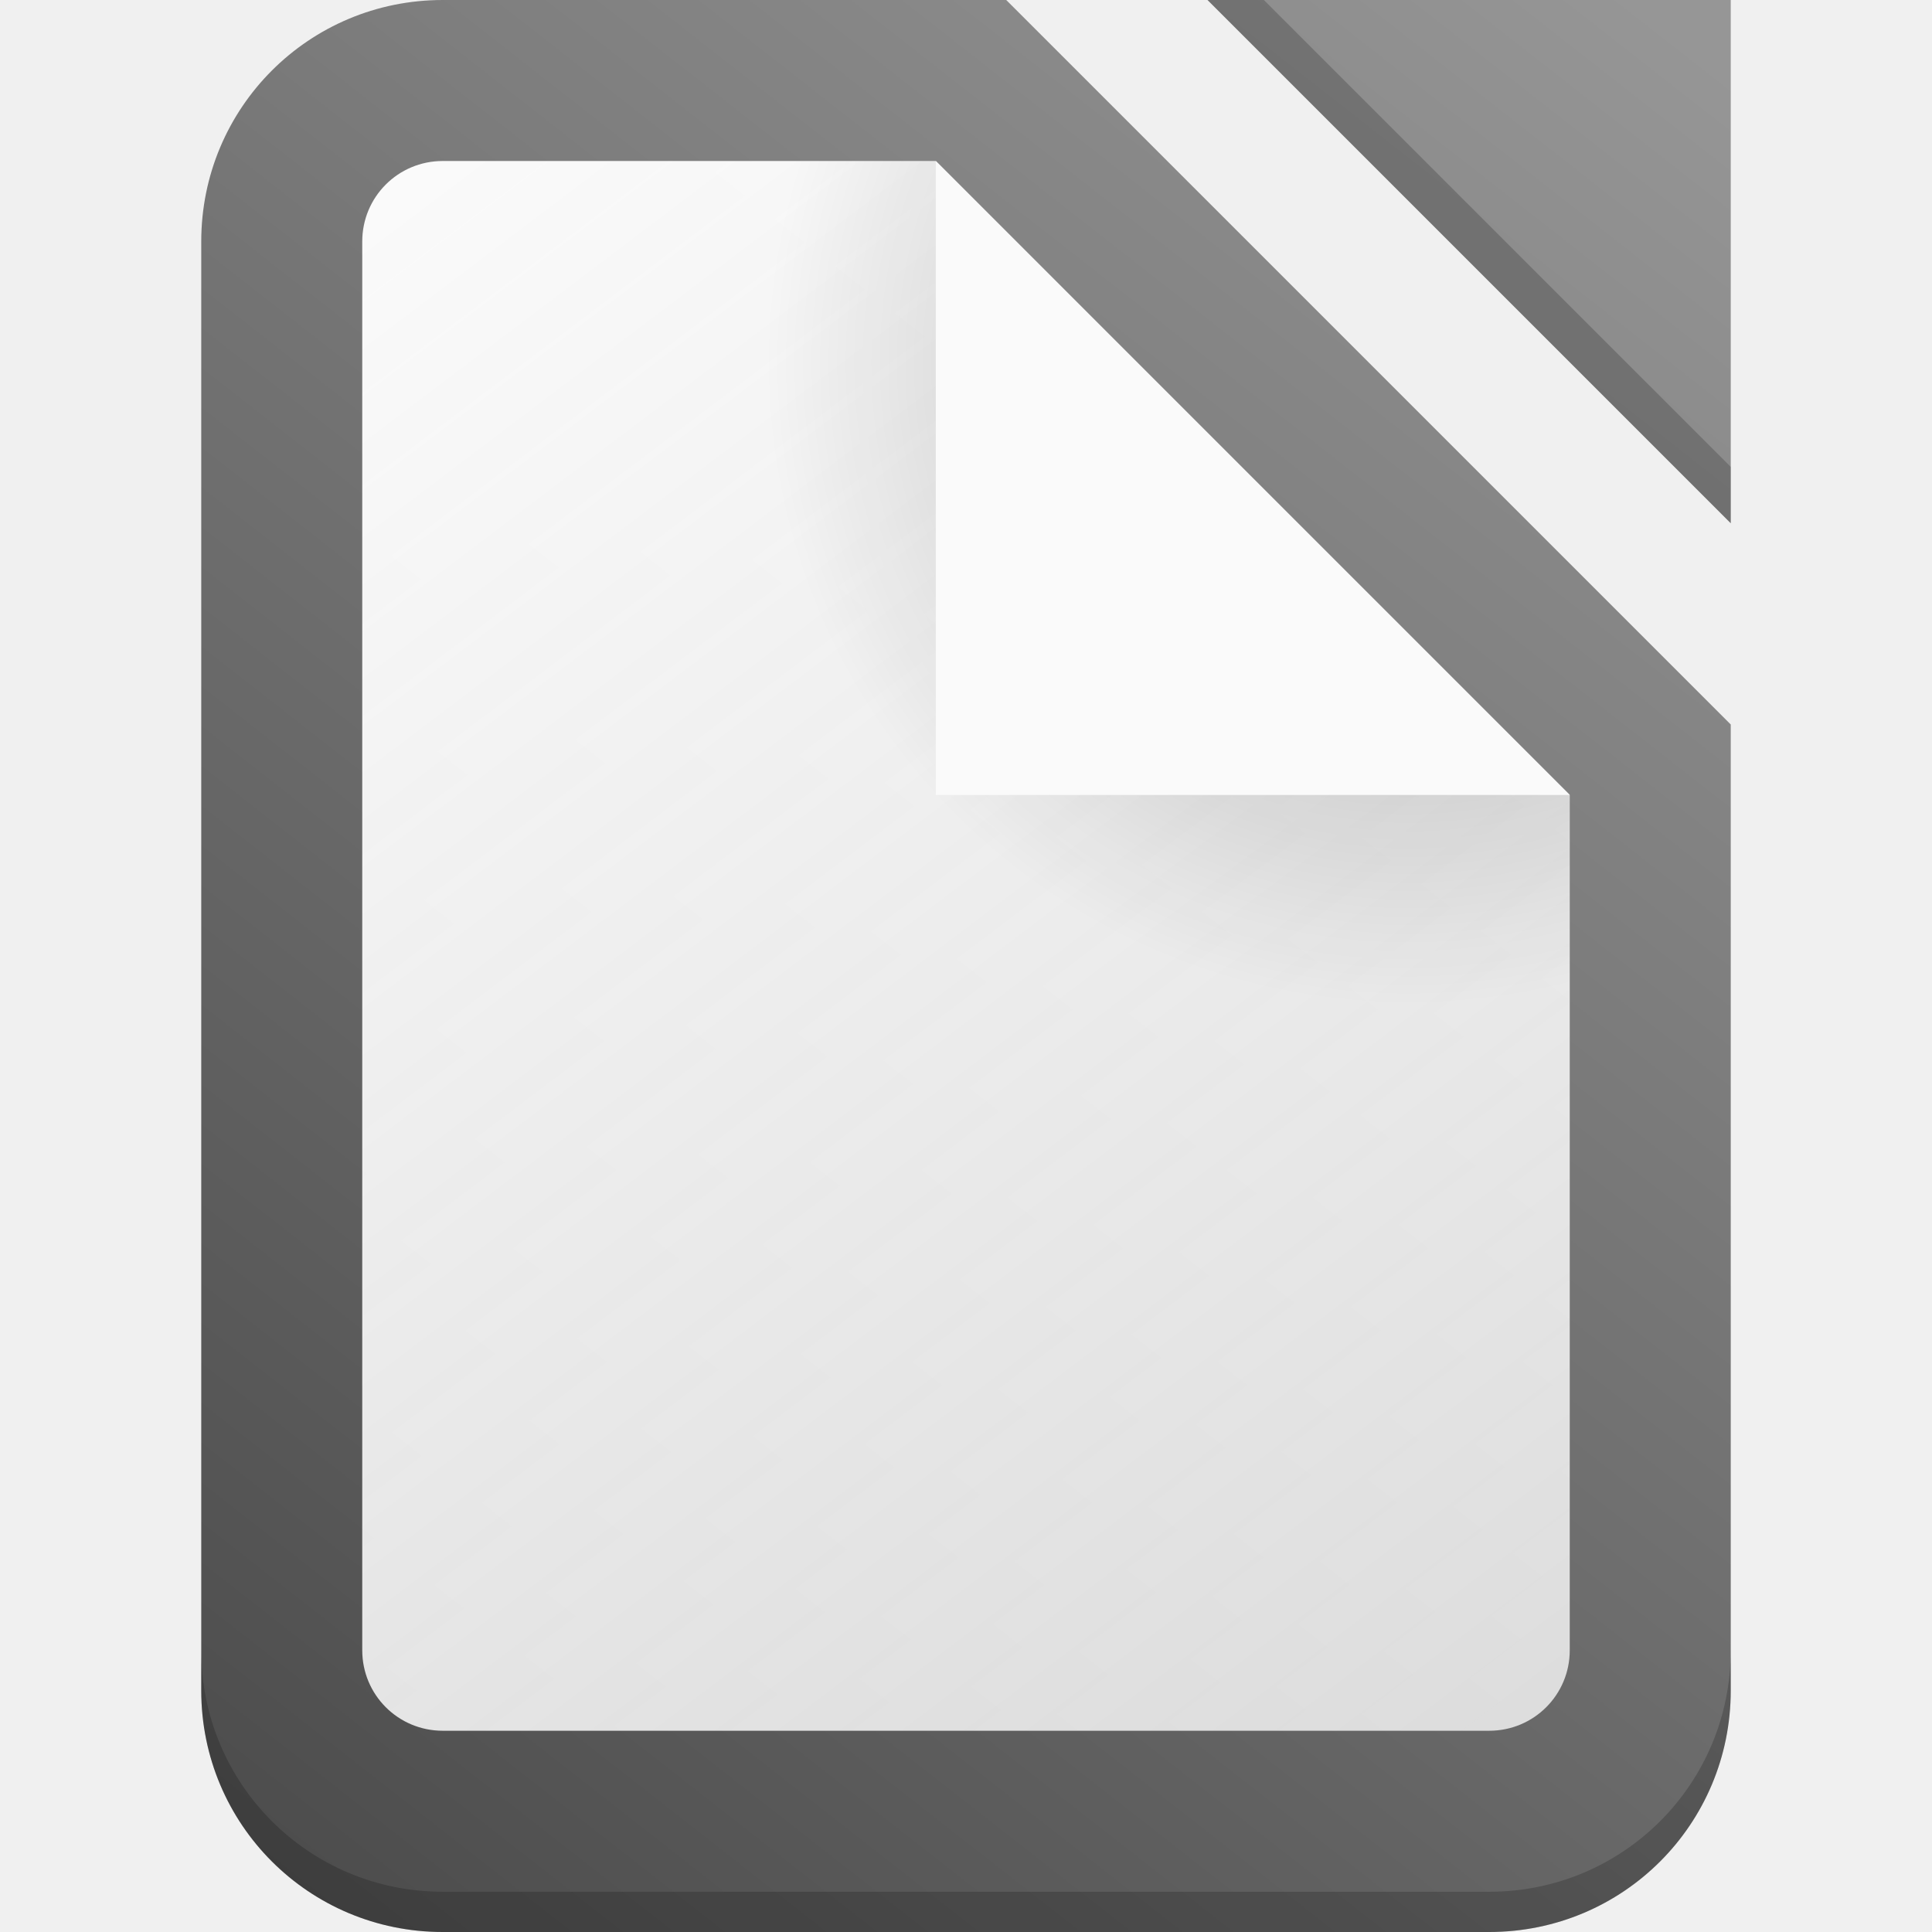
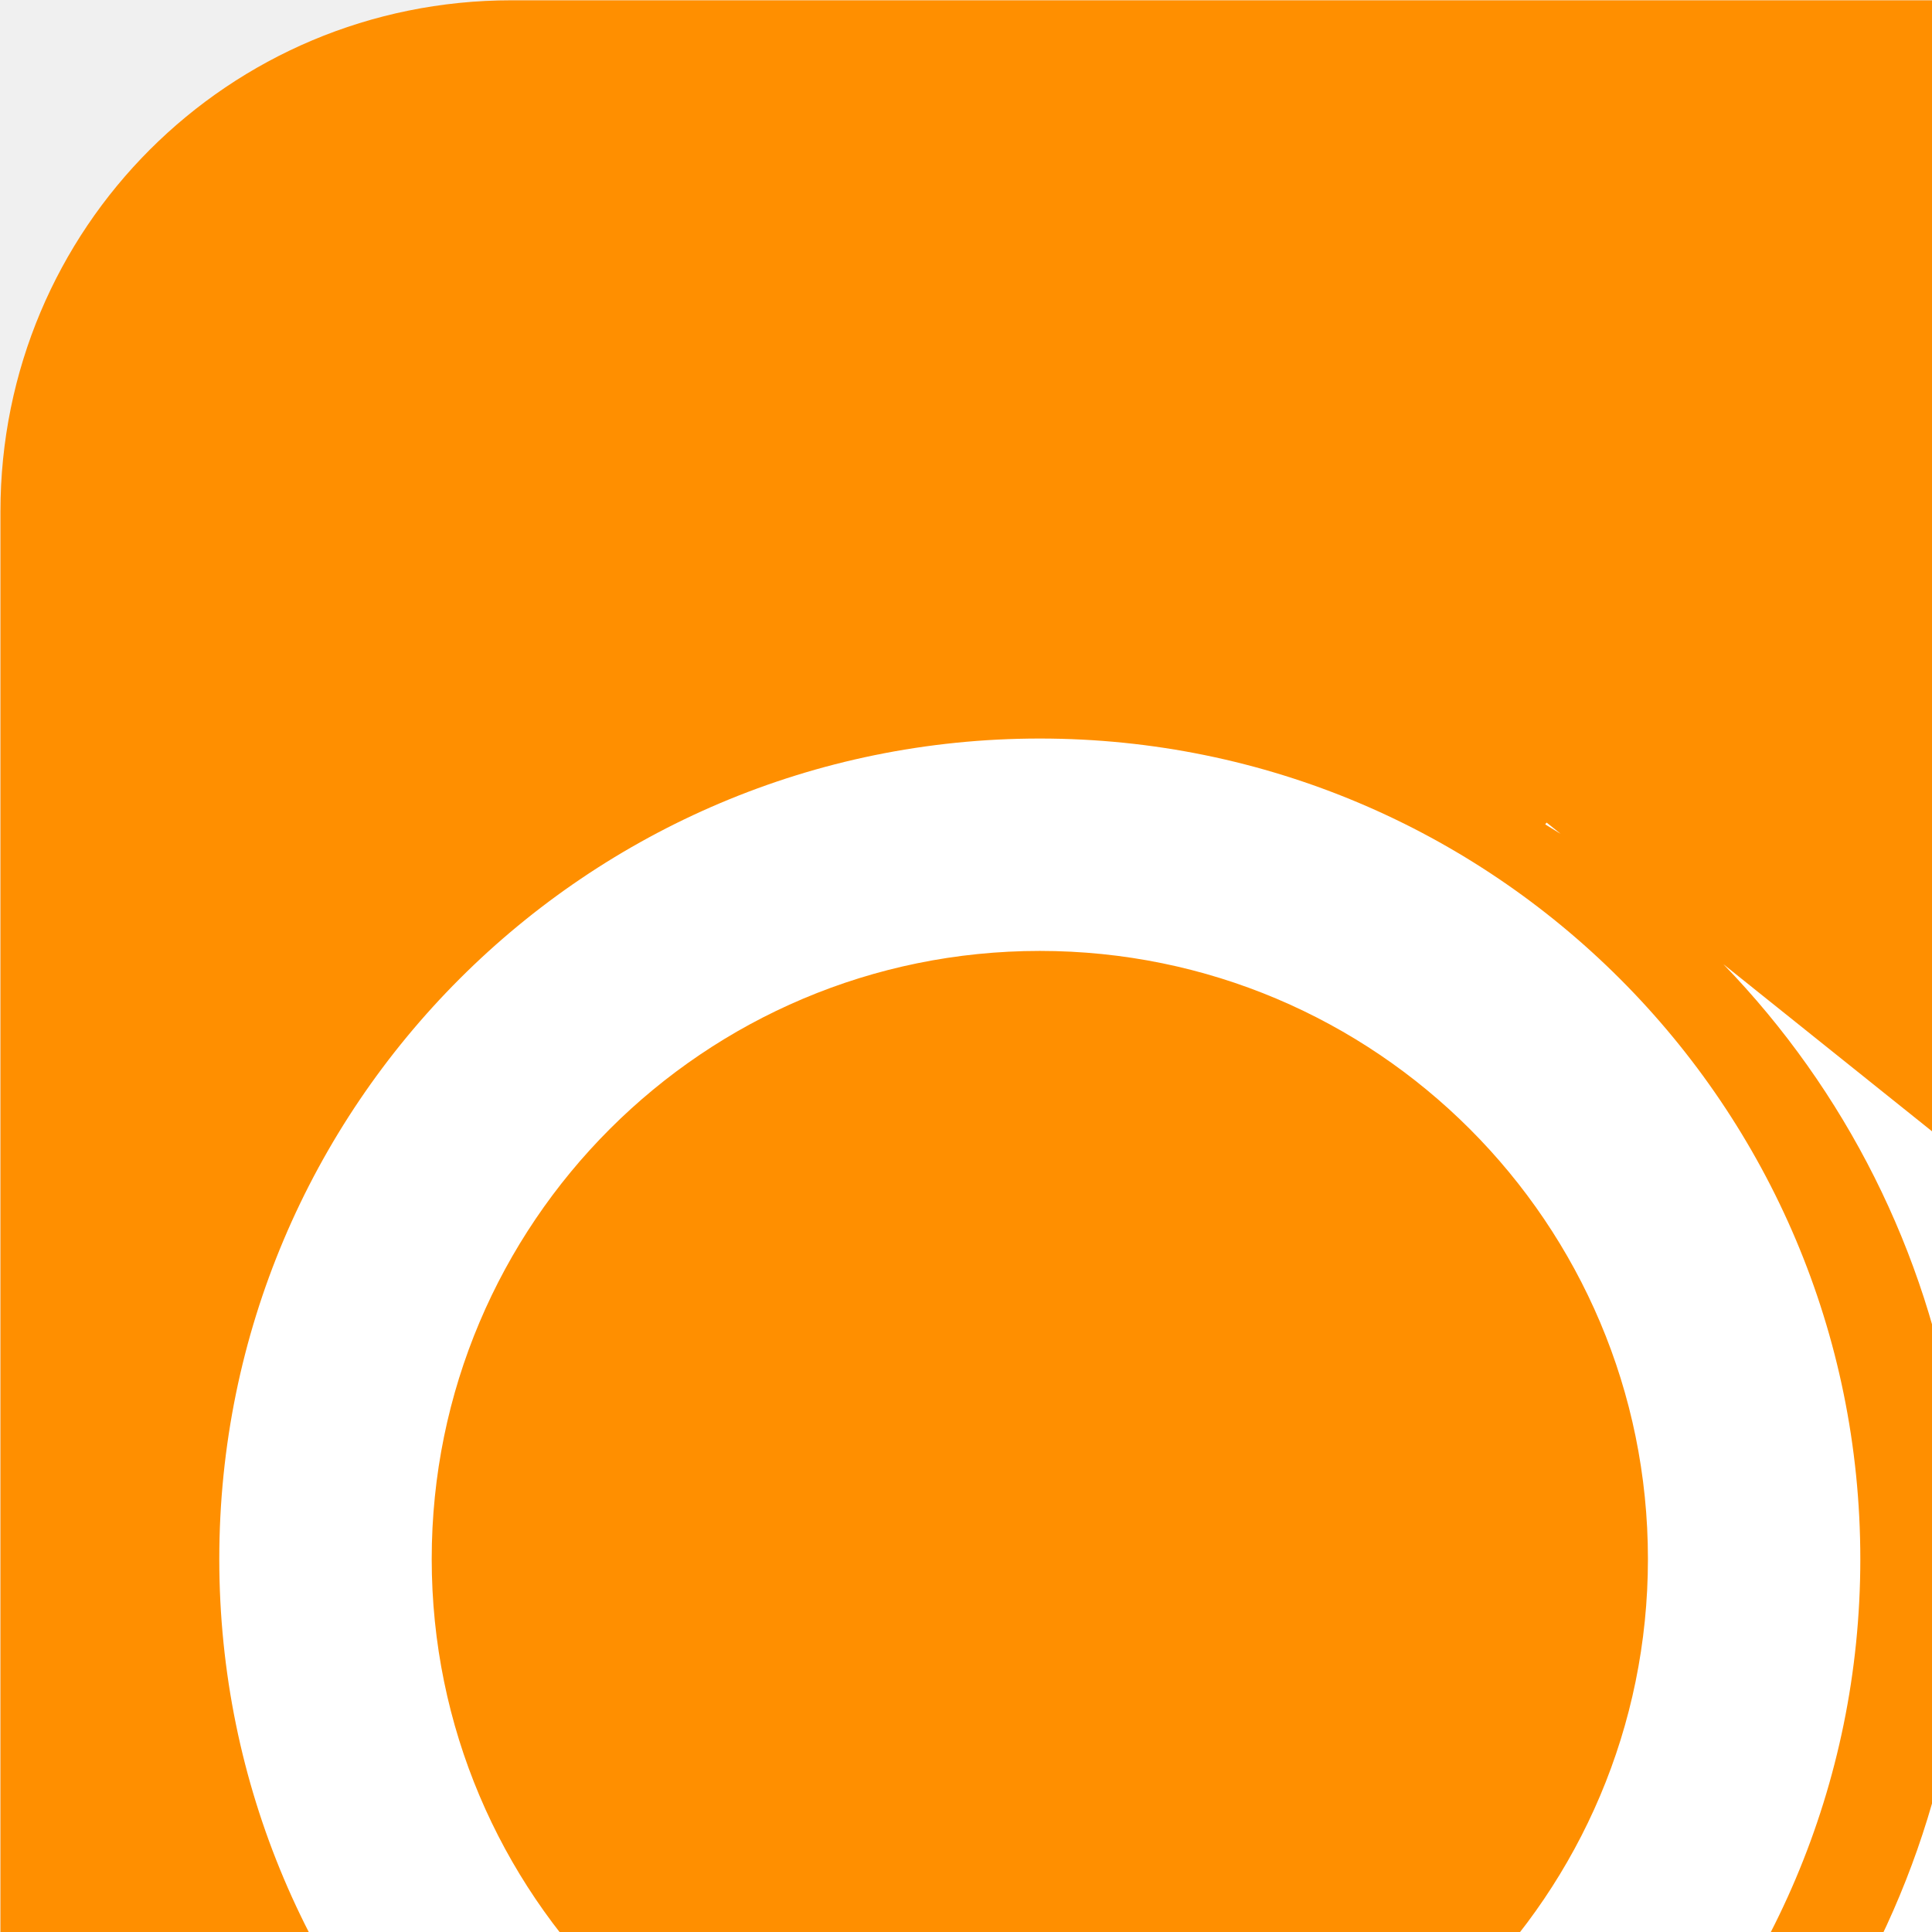
- <svg xmlns="http://www.w3.org/2000/svg" width="48" height="48" version="1.1" viewBox="0 0 48 48" xml:space="preserve">
-   <defs>
-     <linearGradient id="linearGradient4873" x1="6" x2="42" y1="47" y2="1" gradientUnits="userSpaceOnUse">
-       <stop stop-color="#4b4b4b" offset="0" />
-       <stop stop-color="#969696" offset="1" />
+ <svg xmlns="http://www.w3.org/2000/svg" width="24pt" height="24pt" viewBox="0 0 8.467 8.467" version="1.1" id="svg1" xml:space="preserve">
+   <defs id="defs1">
+     <linearGradient id="swatch6">
+       <stop style="stop-color:#7a858b;stop-opacity:1;" offset="0" id="stop6" />
    </linearGradient>
-     <linearGradient id="linearGradient45854" x1="38" x2="10" y1="42" y2="5" gradientUnits="userSpaceOnUse">
-       <stop stop-color="#fafafa" stop-opacity=".801" offset="0" />
-       <stop stop-color="#fafafa" offset="1" />
+     <linearGradient id="linearGradient5052">
+       <stop style="stop-color:#965c10;stop-opacity:1;" offset="0" id="stop5054" />
    </linearGradient>
-     <radialGradient id="radialGradient1267" cx="35" cy="9" r="16" gradientTransform="rotate(180,35,9)" gradientUnits="userSpaceOnUse">
-       <stop stop-opacity=".296" offset="0" />
-       <stop stop-opacity="0" offset="1" />
-     </radialGradient>
  </defs>
-   <g fill-rule="evenodd">
-     <path d="m11 0c-3.324 0-6 2.676-6 6v36c0 3.324 2.676 6 6 6h26c3.324 0 6-2.676 6-6v-24l-18-18zm19 0 13 13v-13z" fill="url(#linearGradient4873)" stroke-linecap="square" />
-     <g stroke-linecap="square">
-       <path d="m5 41v1c0 3.324 2.676 6 6 6h26c3.324 0 6-2.676 6-6v-1c0 3.324-2.676 6-6 6h-26c-3.324 0-6-2.676-6-6z" fill-opacity=".199" />
-       <path d="m30 0 13 13v-1.4l-11.6-11.6z" fill-opacity=".198" />
+   <g id="layer5" transform="translate(-4341.735,-3552.832)">
+     <g id="g5-6-3-9" transform="matrix(1.28,0,0,1.28,-2382.298,-951.3092)">
+       <rect style="fill:#ffffff;fill-rule:evenodd;stroke-width:0.13;stroke-linecap:square;paint-order:stroke fill markers" id="rect1" width="6.615" height="6.615" x="5263.572" y="3519.363" />
+       <g id="g986-7-7-2" transform="matrix(0.02536011,0,0,0.02536011,5215.435,3436.562)">
+         <path id="path832-2-0-6-9-8-3-1-2" style="fill:#ff8f00;fill-opacity:1;fill-rule:evenodd;stroke-width:1.464;stroke-linecap:square;paint-order:stroke fill markers" d="m 1556.281,3245.231 c -38.232,0 -69.01,30.779 -69.01,69.01 v 253.22 c 0,38.232 30.779,69.01 69.01,69.01 h 253.218 c 38.232,0 69.01,-30.778 69.01,-69.01 v -222.738 l -99.49,-99.492 z" />
+         <path style="fill:#ff6100;fill-opacity:1;fill-rule:evenodd;stroke:none;stroke-width:0.265;stroke-linecap:square;stroke-opacity:1;paint-order:stroke fill markers" d="m 1779.019,3344.723 99.49,86.654 v -86.651 h -98.977 -0.452 z" id="path986-0-6-9" />
+         <path d="m 1878.51,3344.723 -99.49,-99.492 v 99.492 z" style="fill:#ffffff;fill-rule:evenodd;stroke:none;stroke-width:0.878;stroke-linecap:square;paint-order:stroke fill markers" id="path777-1-7-4-9-5-0-8-2-1-3" />
+         <g id="g5357-28-8-2-7-4-1-2-8-9-9-3-8" transform="matrix(6.257871,0,0,6.257871,-5093.493,-12769.713)" style="display:inline">
+           <path d="m 1074.021,2575.095 c -9.777,0 -17.702,7.925 -17.702,17.702 0,9.776 7.925,17.702 17.702,17.702 9.776,0 17.702,-7.925 17.702,-17.702 0,-9.777 -7.925,-17.702 -17.702,-17.702 z m 0,4.582 c 7.246,0 13.12,5.873 13.12,13.119 0,7.246 -5.874,13.119 -13.12,13.119 -7.246,0 -13.119,-5.874 -13.119,-13.119 2e-4,-7.246 5.874,-13.119 13.119,-13.119 z m 10.934,-2.769 -0.03,0.039 c 0.112,0.067 0.224,0.136 0.335,0.206 z m 3.813,3.055 c 2.642,2.73 4.385,6.204 4.994,9.954 l 3.961,3.174 -4.04,3.237 c -0.697,3.735 -2.522,7.168 -5.228,9.835 l 12.792,-10.249 10.272,8.229 c 0,0 -4.15,-6.022 -4.557,-9.606 l -1.998,-1.601 1.946,-1.559 c 0.257,-2.936 1.332,-5.749 3.111,-8.139 l -8.581,6.874 z" style="display:inline;fill:#ffffff;fill-opacity:1;stroke:none;stroke-width:2.163;stroke-linejoin:round;stroke-miterlimit:4;stroke-dasharray:12.977, 2.163;stroke-dashoffset:0;stroke-opacity:1" id="path1-9-9-1-7-8-2-3-01-1-6-4-1-6" />
+         </g>
+       </g>
    </g>
-     <path d="m11 4c-1.108 0-2 0.892-2 2v35c0 1.108 0.892 2 2 2h26c1.108 0 2-0.892 2-2v-21.25l-15.75-15.75z" fill="url(#linearGradient45854)" />
-     <path d="m19.832 4a16 16 0 0 0-0.832 5 16 16 0 0 0 16 16 16 16 0 0 0 4-0.537v-4.713l-15.75-15.75h-3.418z" fill="url(#radialGradient1267)" stroke-linecap="square" stroke-width="2" />
-     <path d="m23.25 4 15.75 15.75h-15.75z" fill="#fafafa" />
  </g>
</svg>
